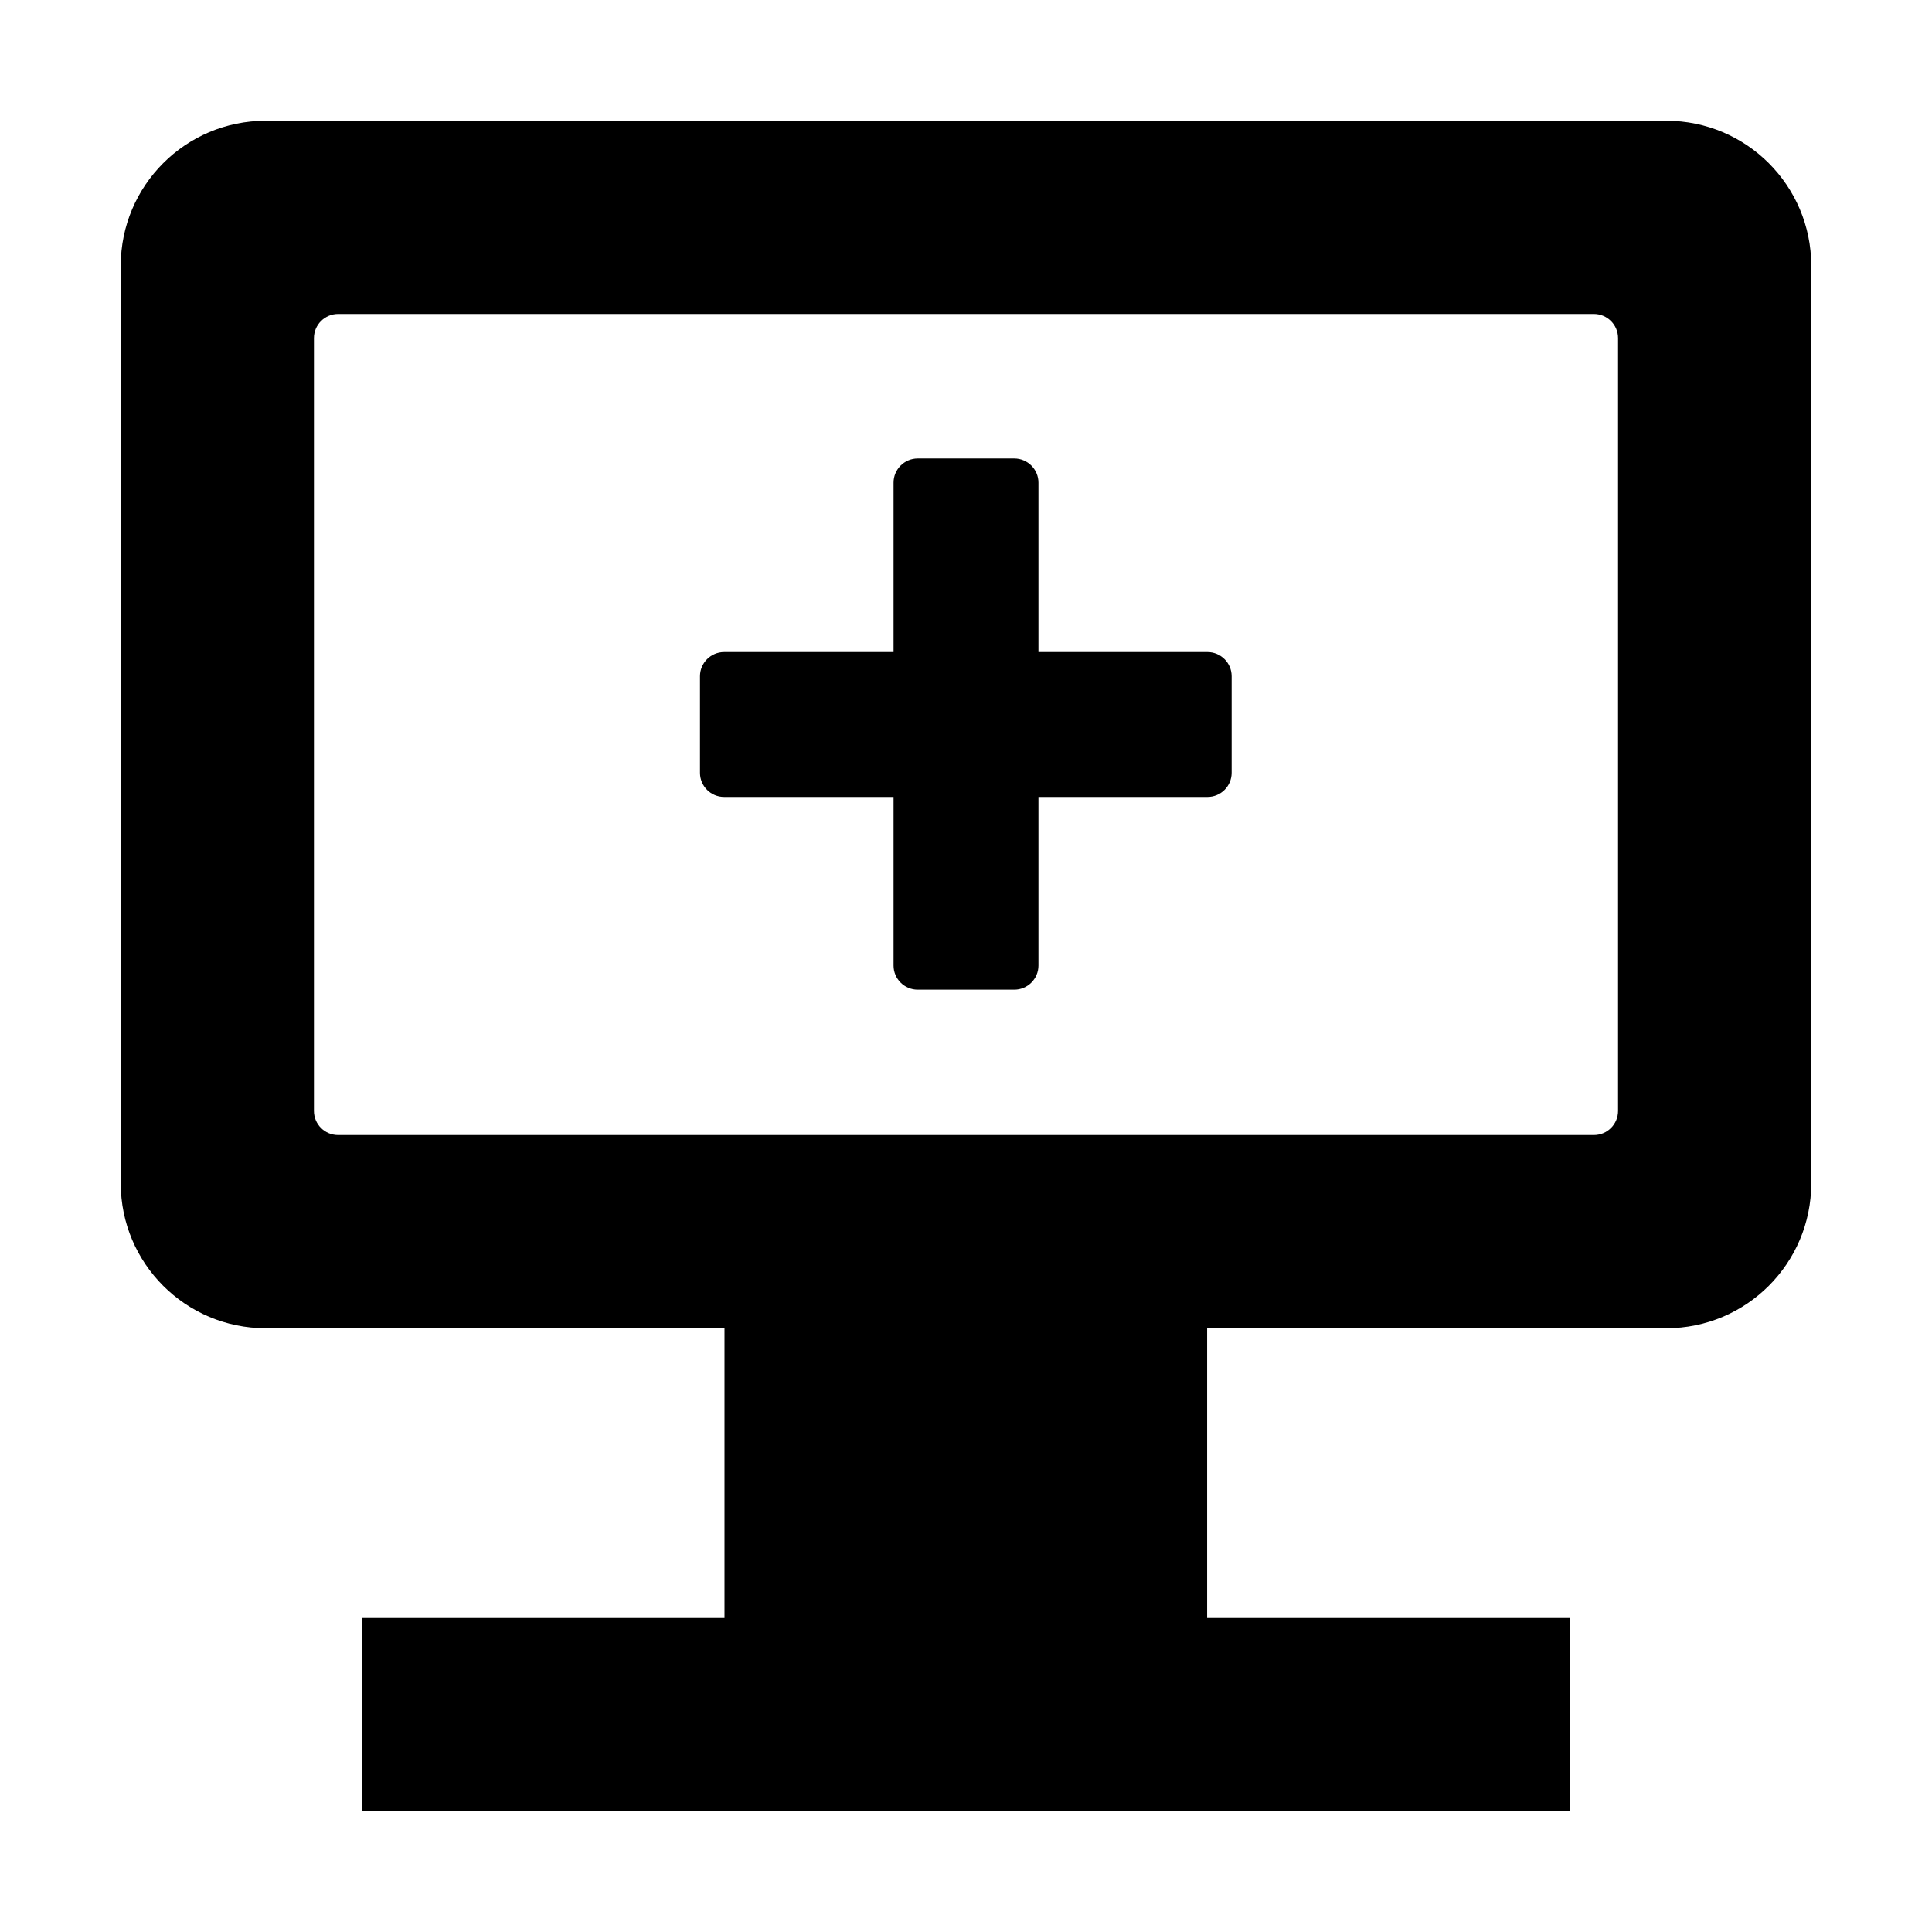
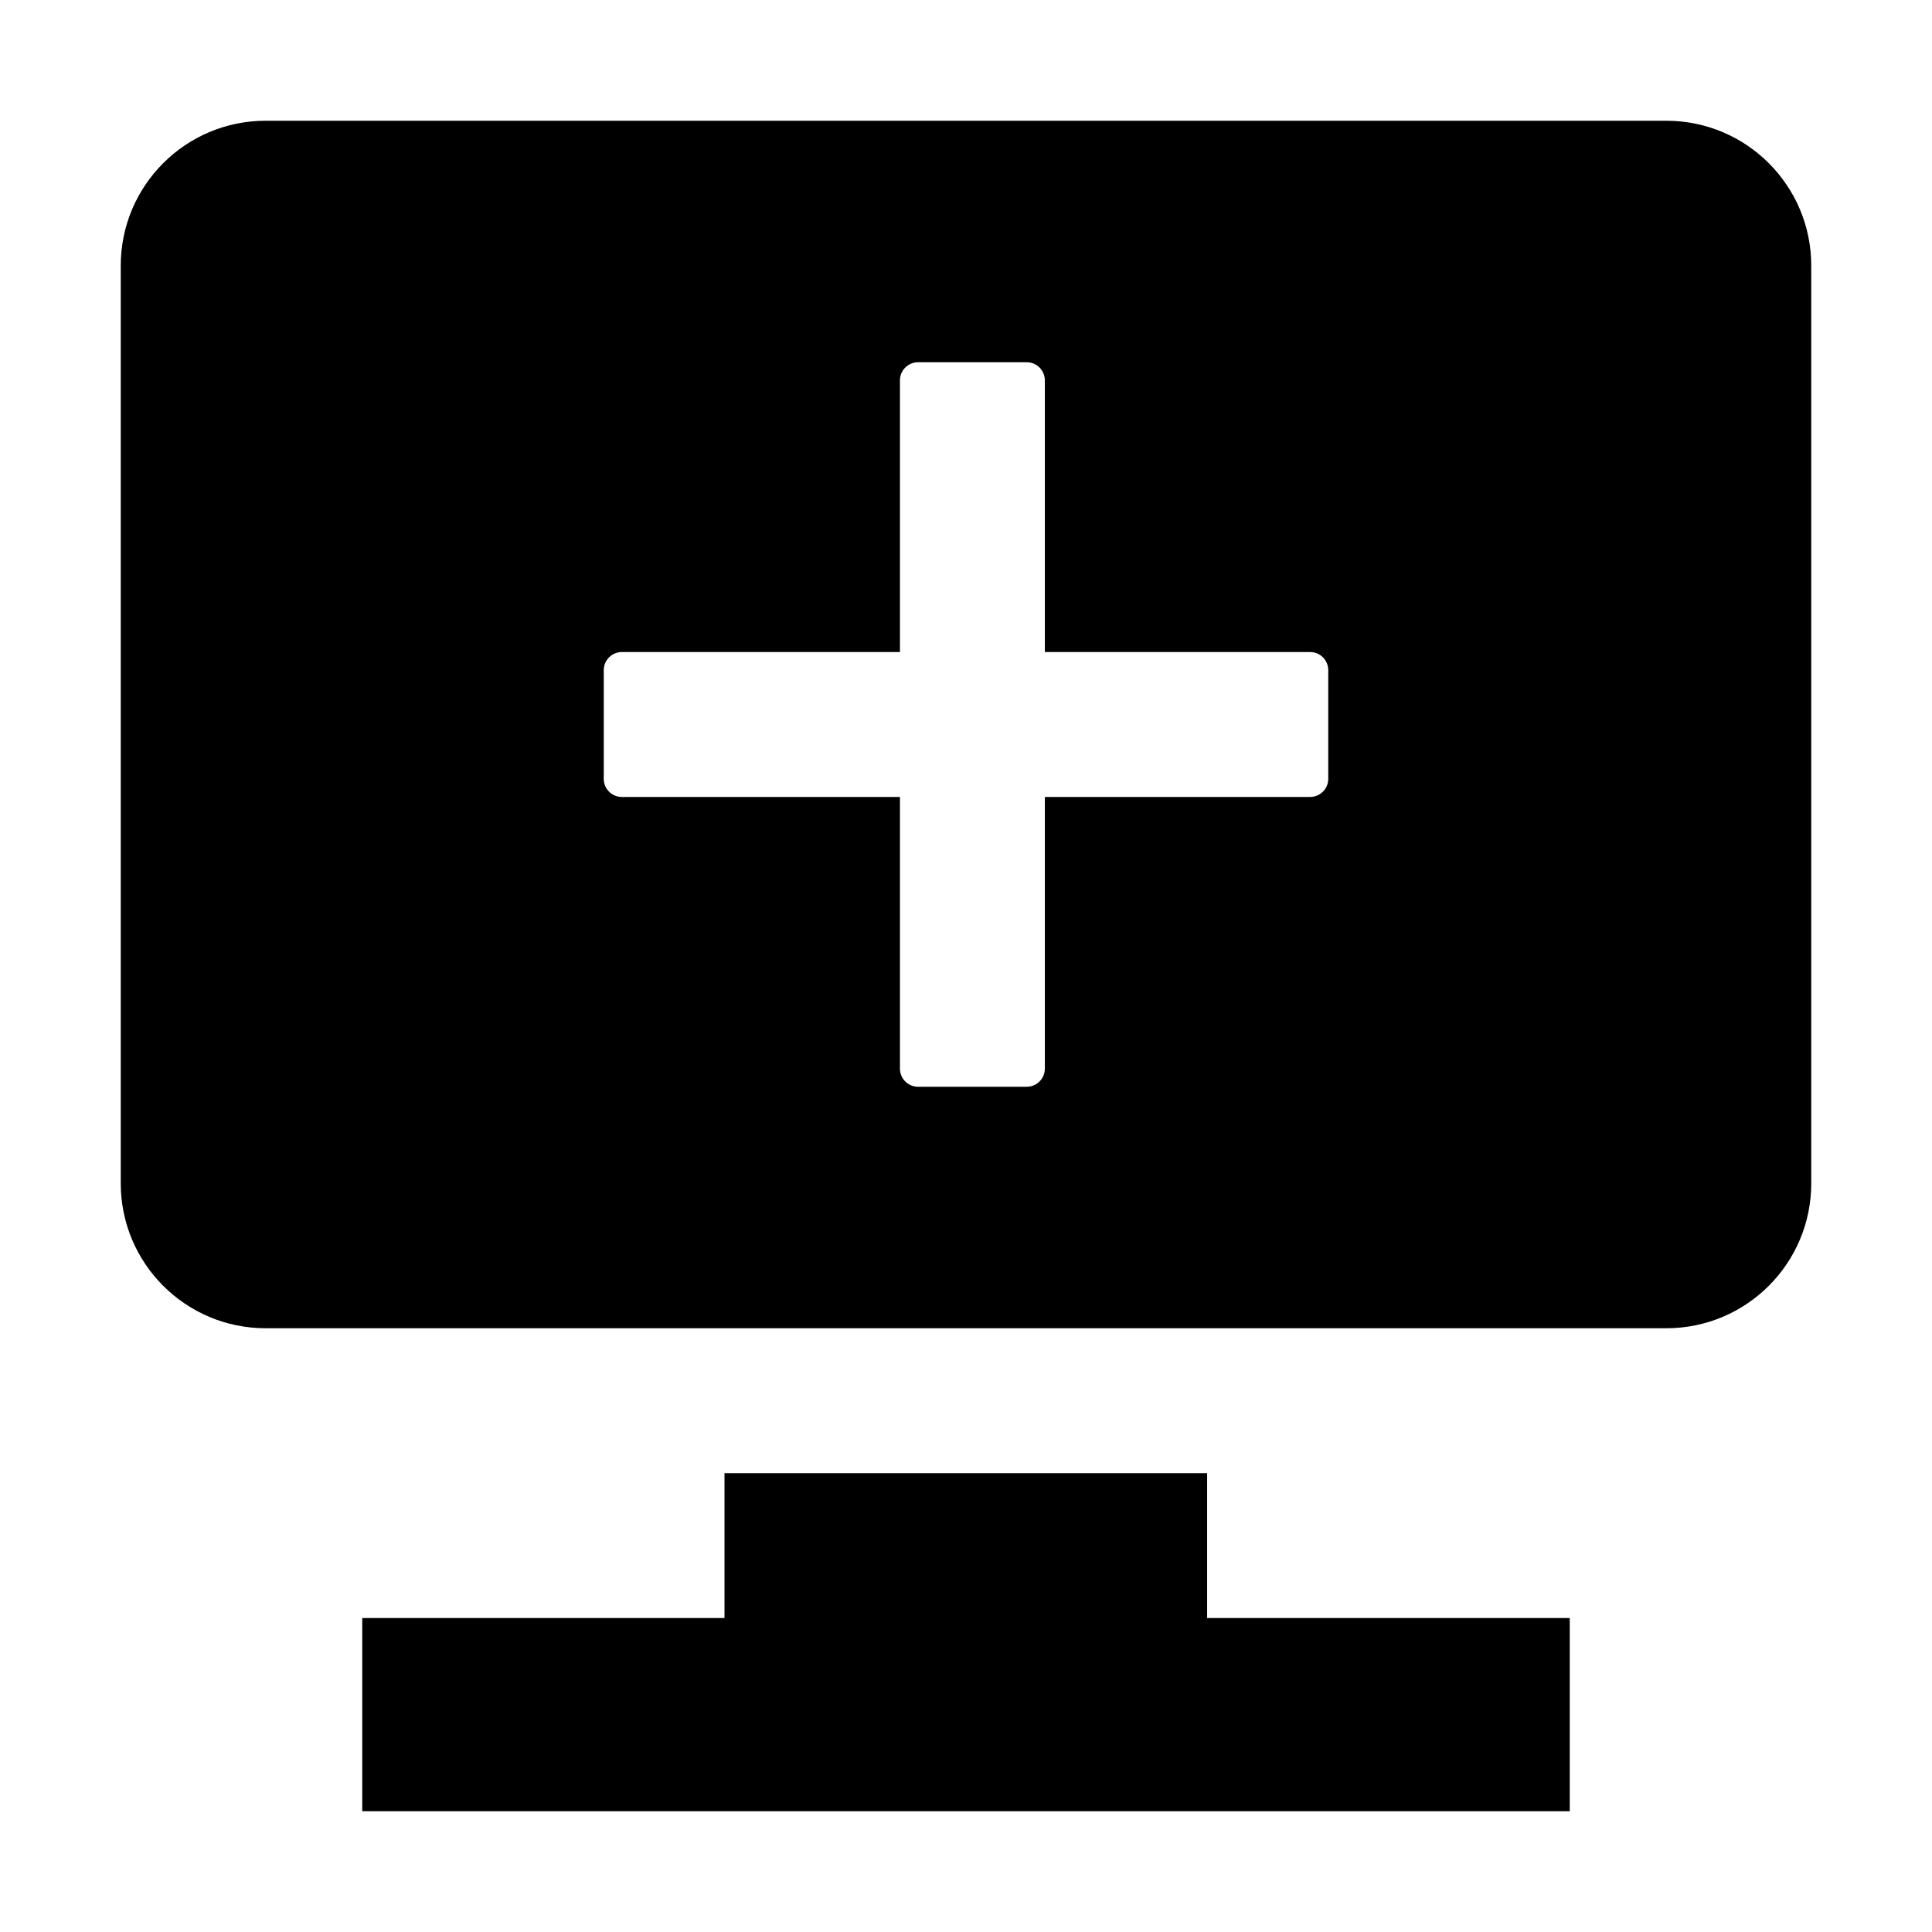
<svg width="16" height="16" viewBox="0 0 16 16">
  <g>
-     <path d="M7.4 5.4V3.997c0-.11.09-.2.2-.2h.8c.11 0 .2.09.2.2V5.4H10c.11 0 .2.09.2.2v.8a.2.2 0 0 1-.2.2H8.6v1.396a.2.2 0 0 1-.2.2h-.8a.2.2 0 0 1-.2-.2V6.6H5.997a.2.2 0 0 1-.2-.2v-.8c0-.11.09-.2.2-.2z" />
-     <path d="M2.2 1A1.2 1.2 0 0 0 1 2.2v7.6A1.2 1.2 0 0 0 2.2 11H6v2.4H3V15h10v-1.6H9.997V11H13.8A1.2 1.2 0 0 0 15 9.8V2.2A1.2 1.2 0 0 0 13.8 1zm.4 1.8c0-.11.09-.2.2-.2h10.4c.11 0 .2.09.2.2v6.4a.2.2 0 0 1-.2.2H2.8a.2.2 0 0 1-.2-.2z" />
+     <path d="M2.2 1h11.6A1.2 1.2 0 0 1 15 2.2v7.6a1.2 1.2 0 0 1-1.2 1.2H2.2A1.2 1.2 0 0 1 1 9.8V2.2A1.2 1.2 0 0 1 2.2 1m6.453 5.6h2.197a.15.15 0 0 0 .15-.15v-.9a.15.15 0 0 0-.15-.15H8.653V3.15a.15.15 0 0 0-.15-.15h-.9a.15.15 0 0 0-.15.15V5.4H5.15a.15.15 0 0 0-.15.15v.9c0 .083.067.15.15.15h2.303v2.25c0 .083.067.15.15.15h.9a.15.15 0 0 0 .15-.15zM6 13.4v-1.2h3.997v1.2H13V15H3v-1.6z" />
  </g>
</svg>
